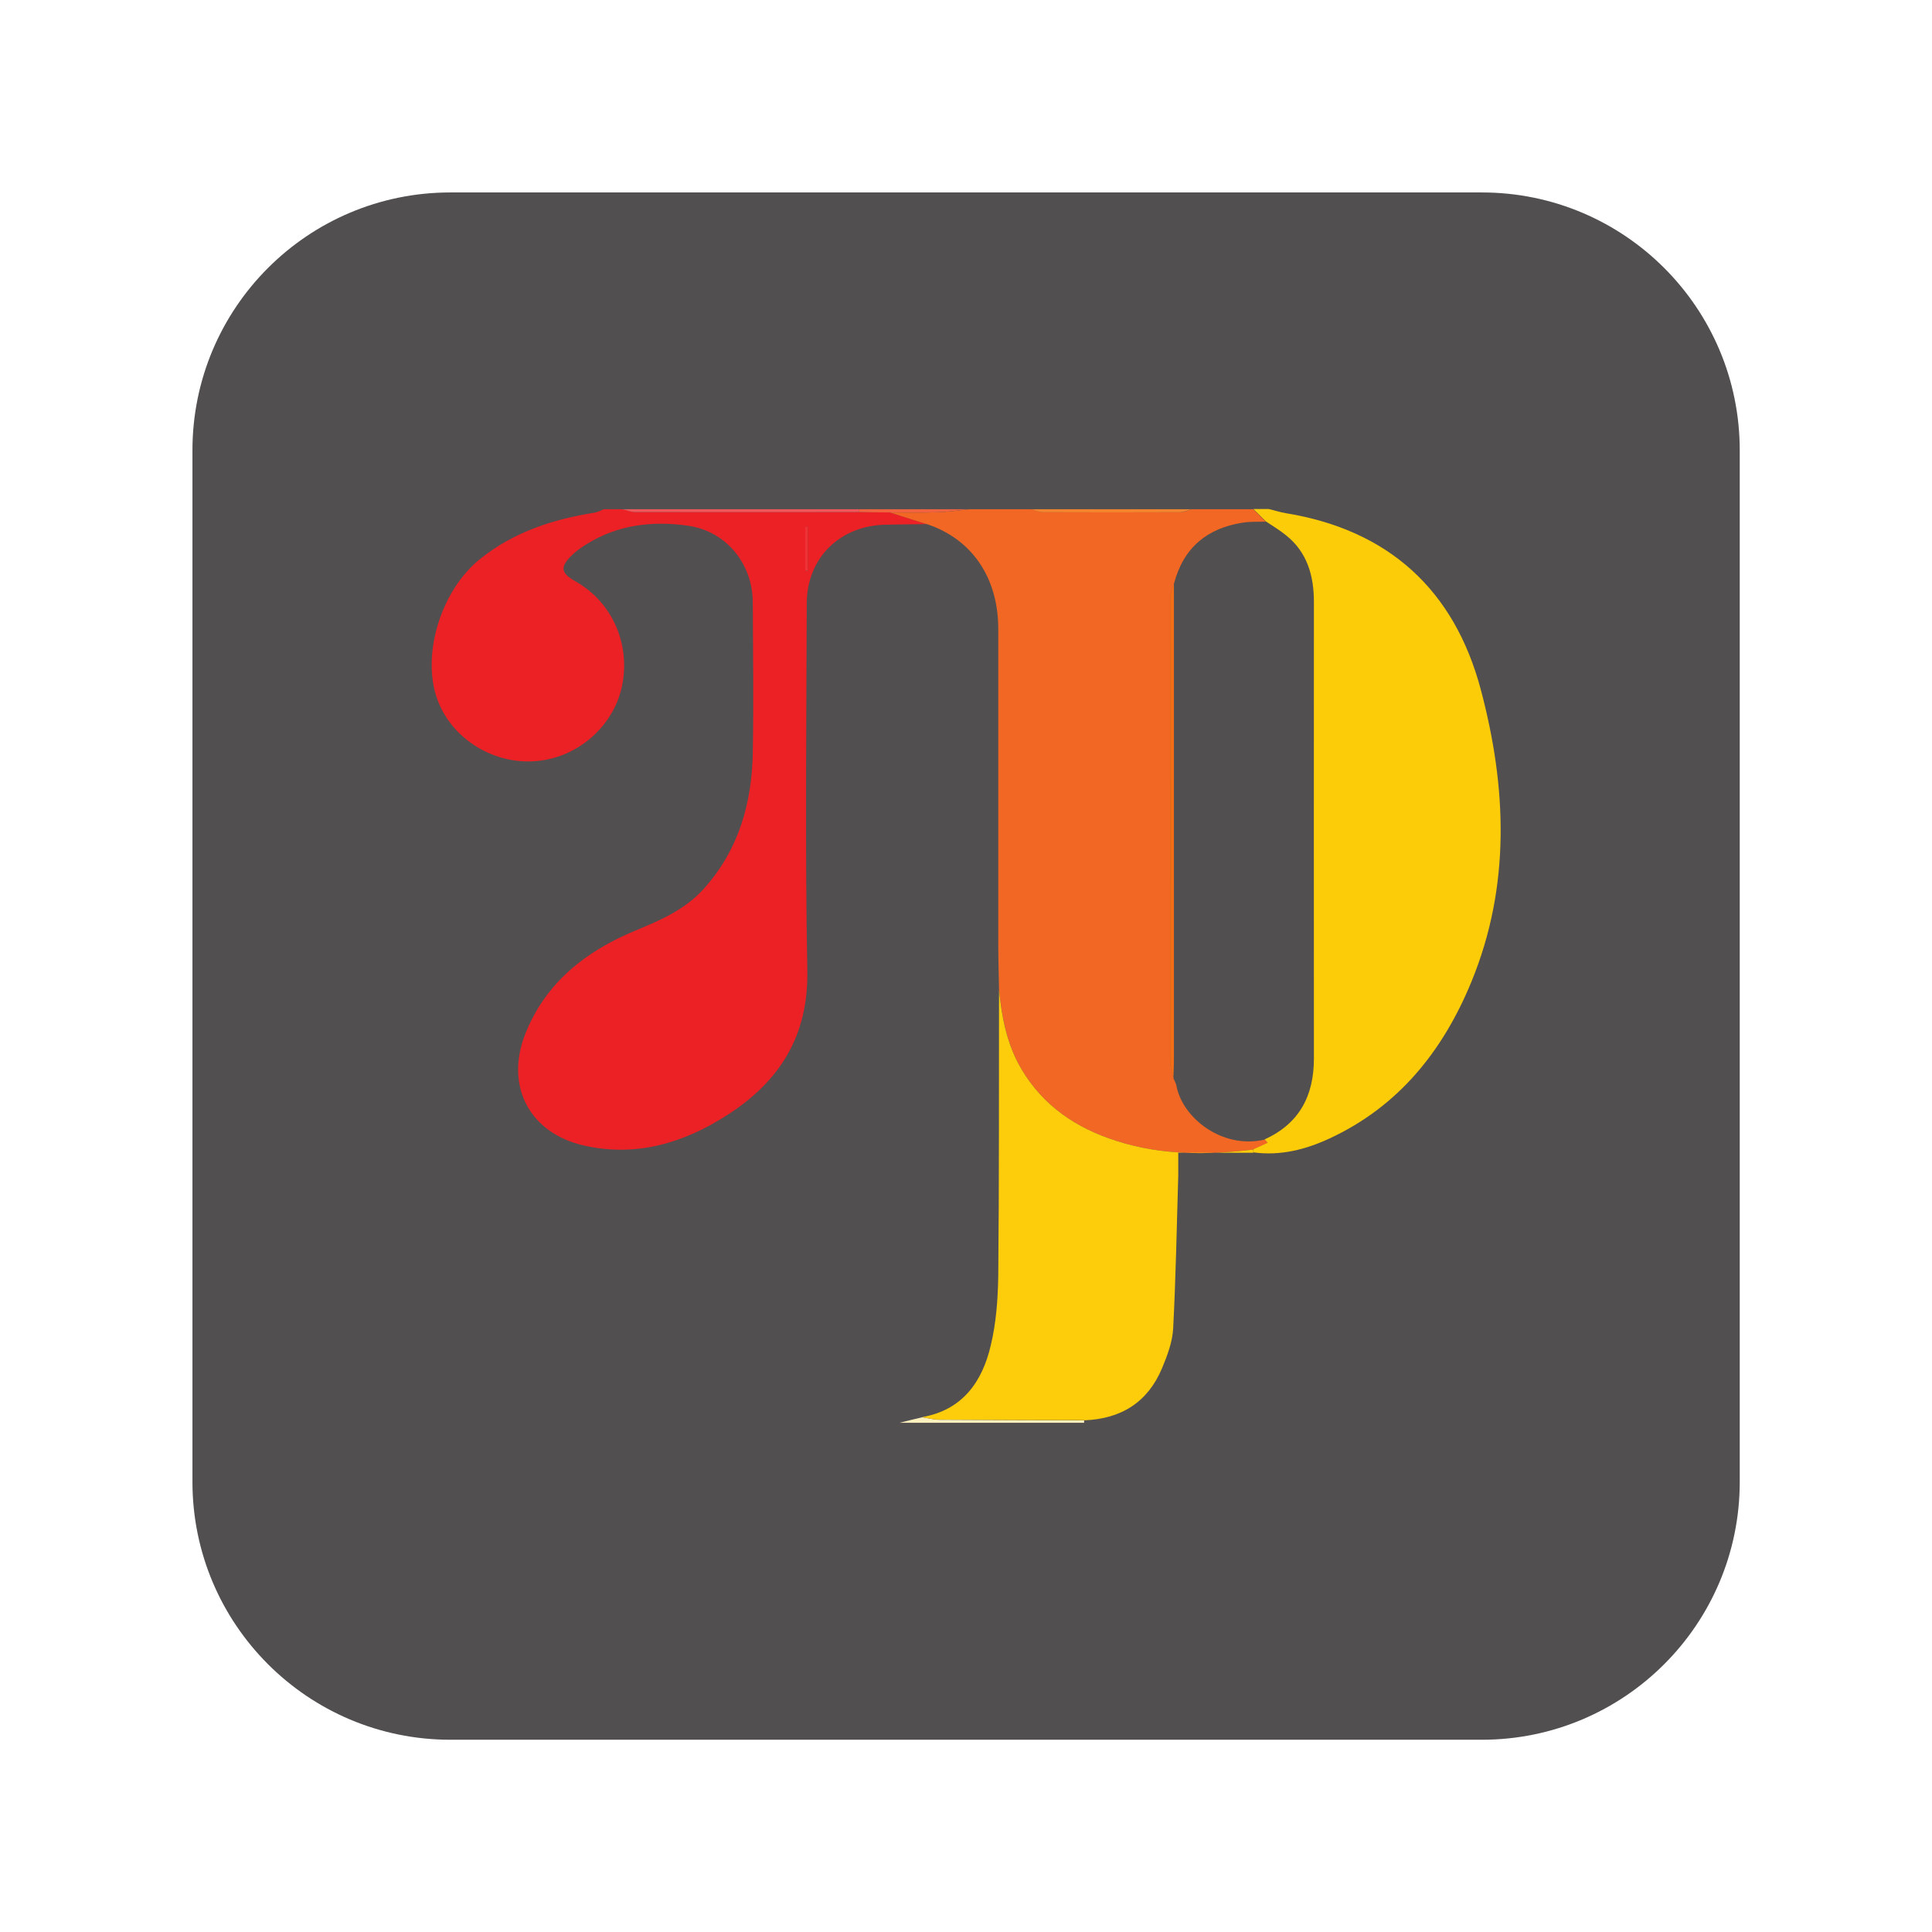
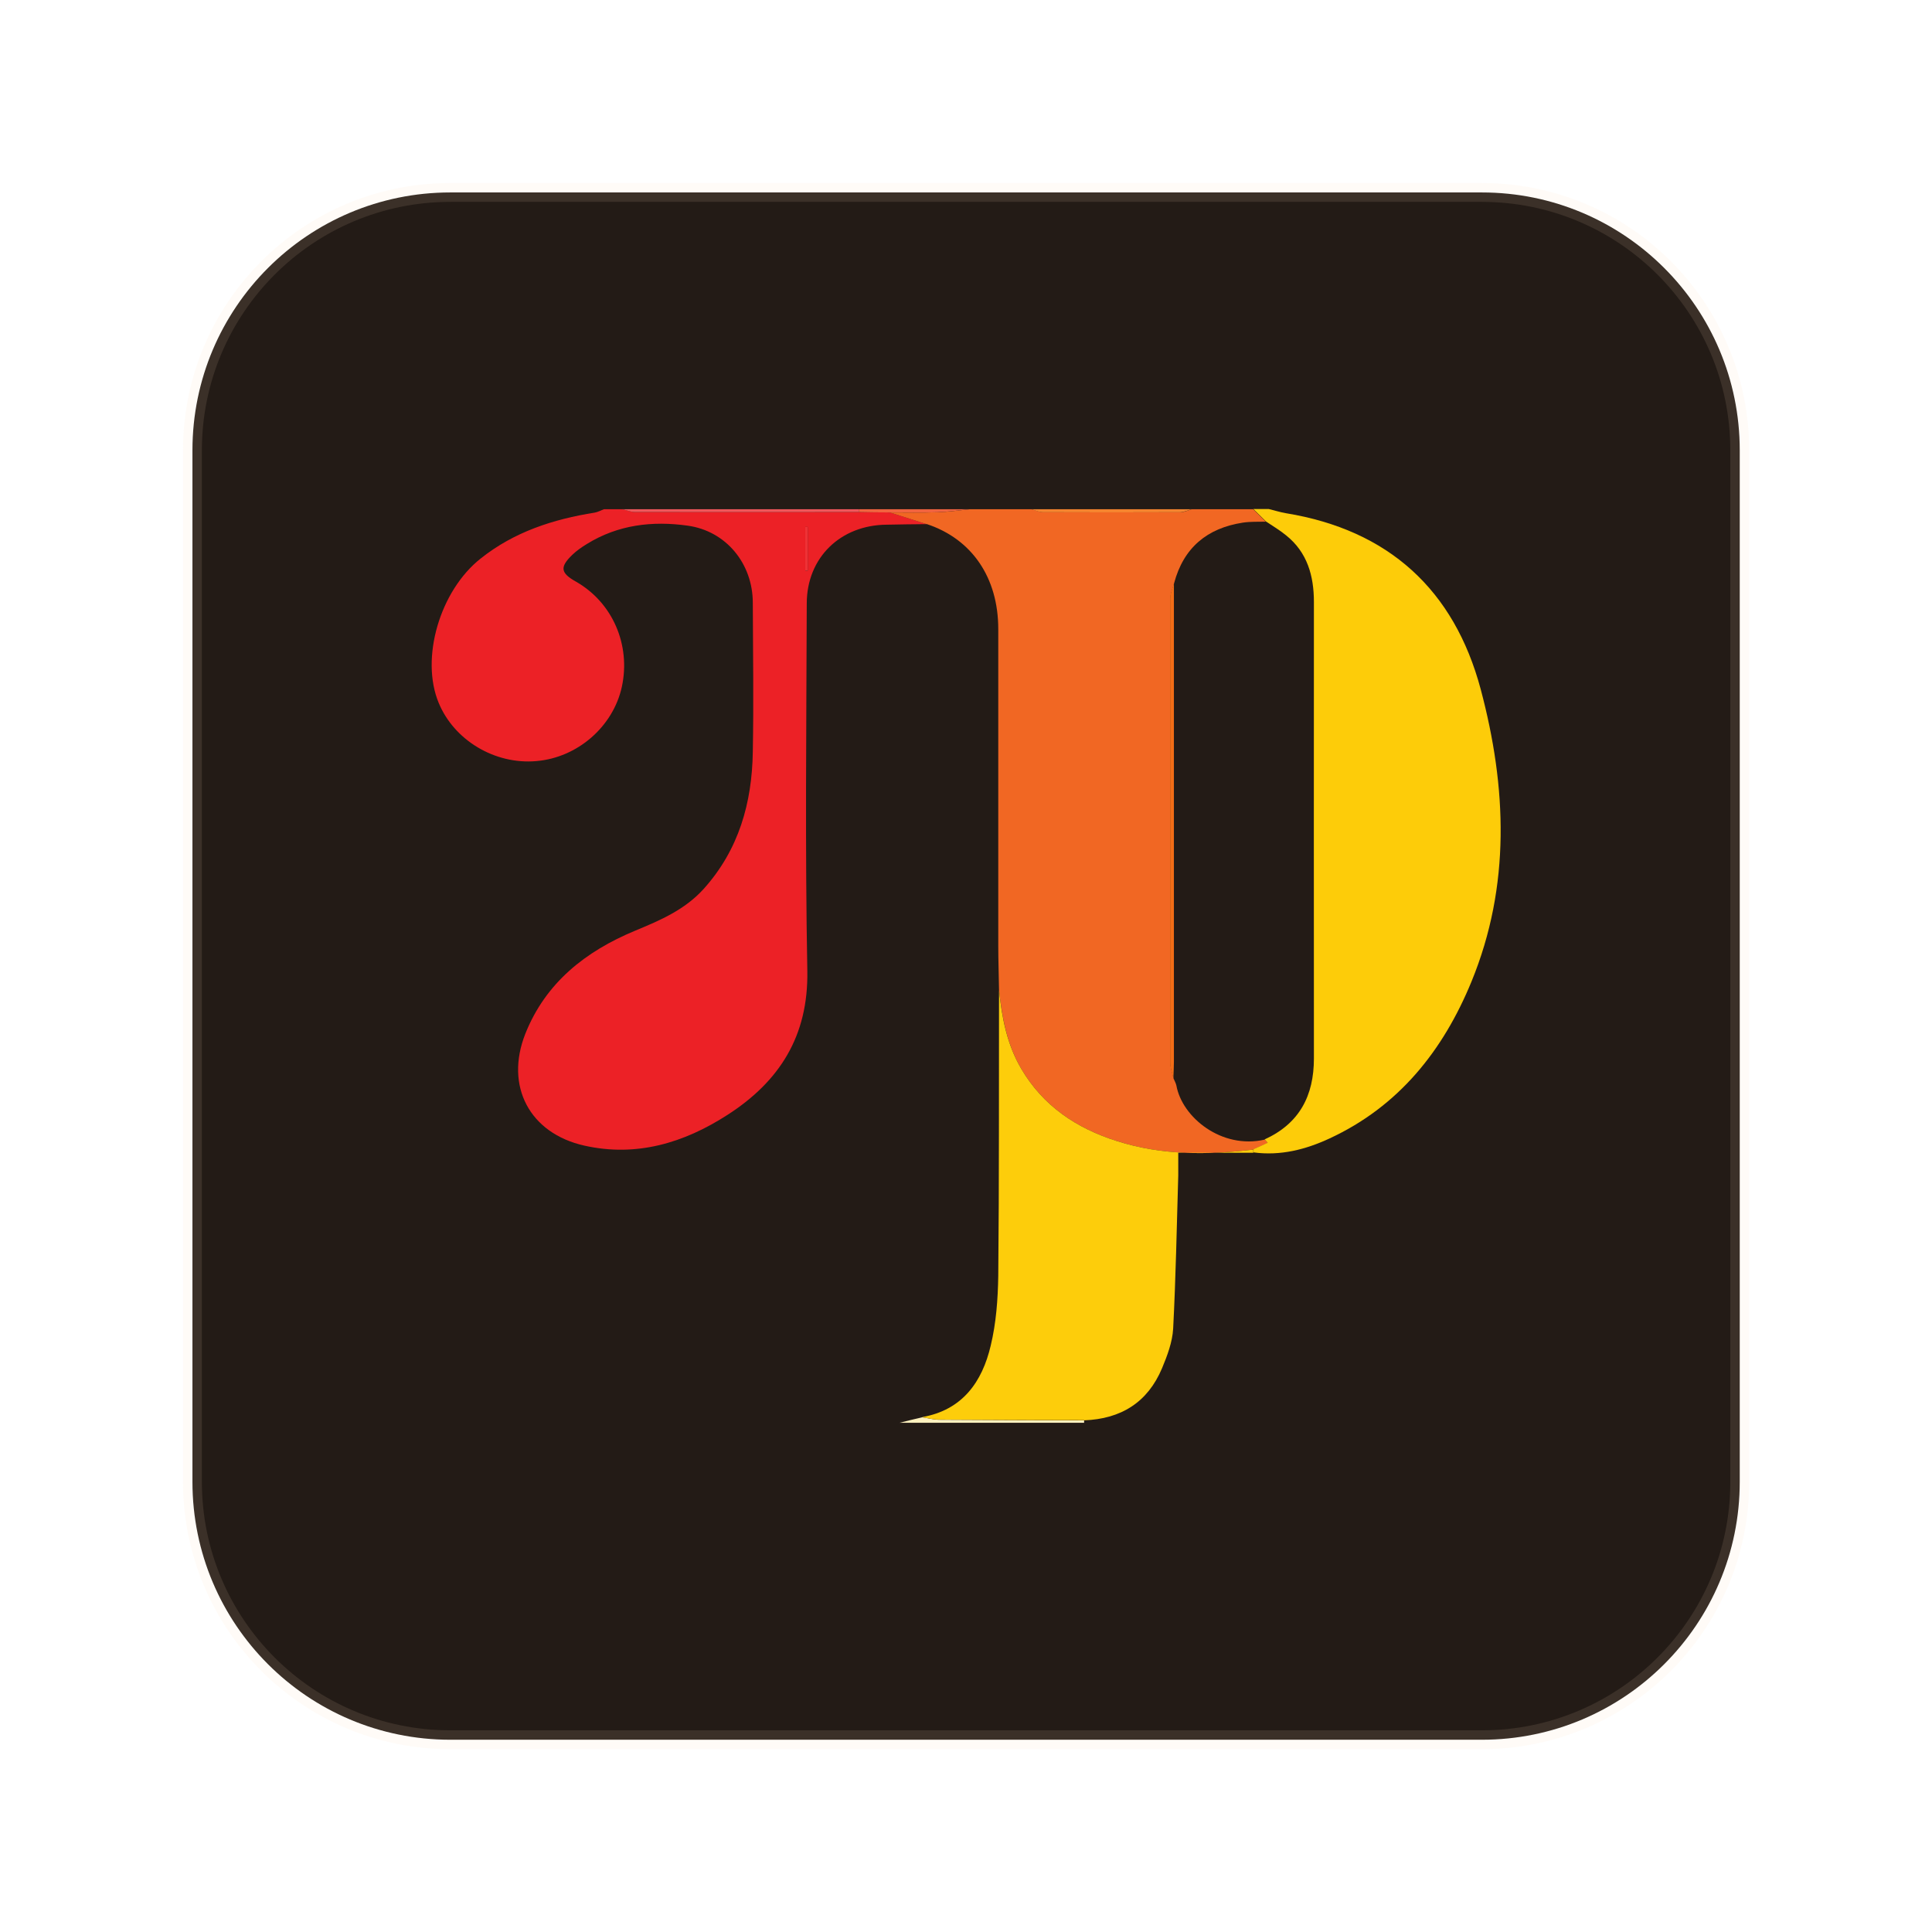
<svg xmlns="http://www.w3.org/2000/svg" version="1.1" viewBox="0 0 1024 1024">
  <defs>
    <style>
      .cls-1 {
        fill: none;
      }

      .cls-2 {
        fill: #514f4f;
      }

      .cls-3 {
        fill: #f16723;
      }

      .cls-4 {
        fill: #f1633f;
      }

      .cls-5 {
        fill: url(#linear-gradient);
      }

      .cls-6 {
        fill: #f26d16;
      }

      .cls-7 {
        fill: #ee3236;
      }

      .cls-8 {
        fill: #ec2126;
      }

      .cls-9 {
        fill: #fef1be;
      }

      .cls-10 {
        fill: #f0565a;
      }

      .cls-11 {
        fill: #fdcd0b;
      }

      .cls-12 {
        fill: #fdcc09;
      }

      .cls-13 {
        fill: #f5842e;
      }
    </style>
    <linearGradient id="linear-gradient" x1="575.5" y1="551.5" x2="575.5" y2="551.5" gradientTransform="translate(0 -268)" gradientUnits="userSpaceOnUse">
      <stop offset="0" stop-color="#243746" />
      <stop offset="0" stop-color="#223442" />
      <stop offset=".2" stop-color="#1c2b36" />
      <stop offset=".3" stop-color="#121b22" />
      <stop offset=".4" stop-color="#030507" />
      <stop offset=".4" stop-color="#000" />
    </linearGradient>
  </defs>
  <g>
    <g id="Layer_1">
-       <path class="cls-2" d="M238.7,102c-75.5,0-136.7,61.2-136.7,136.7h0v546.7c0,75.5,61.2,136.7,136.7,136.7h546.7c75.5,0,136.7-61.2,136.7-136.7h0V238.7c0-75.5-61.2-136.7-136.7-136.7H238.7Z" />
+       <path style="fill:#231b16;stroke:rgba(255,225,190,0.11);stroke-width:10" class="cls-2" d="M238.7,102c-75.5,0-136.7,61.2-136.7,136.7h0v546.7c0,75.5,61.2,136.7,136.7,136.7h546.7c75.5,0,136.7-61.2,136.7-136.7h0V238.7c0-75.5-61.2-136.7-136.7-136.7H238.7Z" />
      <rect class="cls-1" x="232" y="232" width="559.9" height="559.9" />
      <path class="cls-5" d="M575.5,283.5" />
      <path class="cls-8" d="M491.1,277.8c-7.1,0-14.1.2-21.2.3-24.4.2-42.3,17.4-42.3,41.8-.2,64.9-.9,129.8.3,194.7.6,34.6-14.8,58.6-42.3,76.3-23.1,14.9-48.3,22.5-75.9,16.3-29-6.5-42.2-31.5-31.3-59.2,10.8-27.2,32-43.8,58.2-54.7,13.3-5.5,26.4-11.1,36.4-22.2,18.6-20.7,25.6-45.6,26-72.6.5-26.3.1-52.7,0-79,0-20.7-14.1-38.1-34.6-40.9-18.6-2.6-36.8-.5-53.3,9.7-2.8,1.7-5.5,3.6-7.8,5.8-6.7,6.5-6.2,9.6,2,14.2,19.3,11,29.1,33.4,24.3,55.7-4.6,21.1-23.5,37.6-45.4,39.4-21.9,1.9-43.5-11-51.7-30.9-9.8-23.6.6-59.4,22.3-76.5,17.7-14.1,38.4-20.8,60.4-24.3,1.7-.3,3.3-1.2,4.9-1.8h9.8c2.3.5,4.5,1.5,6.8,1.5,39.6,0,79.2,0,118.8,0,5.4,0,10.8.1,16.2.2,6.5,2.1,13,4.1,19.5,6.2h0ZM428.1,279.3c-.4,0-.9,0-1.3,0v23.2c.4,0,.9,0,1.3,0,0,0,0-23.2,0-23.2Z" />
      <path class="cls-3" d="M491.1,277.8c-6.5-2.1-13-4.1-19.5-6.2,8.4,0,16.8.2,25.2-.1,5.8-.2,11.6-1,17.3-1.6h32.6c2,.5,4,1.5,6,1.6,24.3.1,48.6.1,72.9,0,2,0,4-1,6-1.6h32.6c2.2,2.2,4.5,4.4,6.7,6.6-4,.1-8.1-.1-12.1.5-19,2.9-31.5,13.3-36.5,32.1-.7,2.7-2,5.4-2,8.1-.1,82-.1,164,0,246,0,2.8,1.1,5.6,1.7,8.4.5,1.2,1.2,2.4,1.5,3.7,3,16.9,24,34,46.9,28.7.5.6,1.1,1.2,1.6,1.8-2.6,1.2-5.2,2.3-7.7,3.5-24.4,2.9-48.6,3.1-72.3-4.5-21.5-6.8-39.1-18.6-50.7-38.3-7.6-12.9-10.2-27.2-11.8-41.8-.1-7.9-.4-15.7-.4-23.6,0-55.9,0-111.8,0-167.7,0-27.3-14-47.7-37.8-55.6h0Z" />
      <path class="cls-12" d="M664.2,609.2c2.6-1.2,5.2-2.3,7.7-3.5-.5-.6-1.1-1.2-1.6-1.8,18.4-8.4,26.1-23.1,26.1-42.9-.1-80.6,0-161.2,0-241.9,0-13.9-3.5-26.4-14.8-35.4-3.3-2.7-7-4.9-10.6-7.3-2.2-2.2-4.5-4.4-6.7-6.6h8.2c3,.7,6,1.7,9,2.2,54.5,8.9,89.2,40.6,103.3,93.3,13.8,51.8,16,104.1-4.9,155-15,36.5-38.5,66.1-75.2,83.1-12.7,5.9-26,9.3-40.3,7.4,0-.6,0-1.1,0-1.7h0Z" />
      <path class="cls-10" d="M455.4,271.4c-39.6,0-79.2.1-118.8,0-2.3,0-4.5-1-6.8-1.5h125.6v1.5h0Z" />
      <path class="cls-9" d="M574.6,752.7c0,.5,0,.9,0,1.4h-97.8c4-1,8-2,12-2.9,2.9.4,5.7,1.2,8.6,1.3,25.8.2,51.6.2,77.3.3h0Z" />
      <path class="cls-13" d="M631.6,269.9c-2,.5-4,1.5-6,1.6-24.3.1-48.6.1-72.9,0-2,0-4-1-6-1.6h84.8Z" />
      <path class="cls-4" d="M455.4,271.4v-1.5h58.7c-5.8.5-11.5,1.4-17.3,1.6-8.4.3-16.8,0-25.2.1-5.4,0-10.8-.1-16.2-.2Z" />
      <path class="cls-11" d="M574.6,752.7c-25.8,0-51.6-.1-77.3-.3-2.9,0-5.7-.8-8.6-1.3,21.4-3.7,31.9-18.7,36.4-37.9,2.9-12,3.8-24.6,4-37,.5-50.5.3-101,.4-151.5,1.5,14.6,4.2,28.9,11.8,41.8,11.6,19.7,29.2,31.5,50.7,38.3,23.8,7.6,48,7.4,72.3,4.5,0,.6,0,1.1,0,1.7h-39.8c0,5.2,0,8.6,0,12-.8,27.1-1.3,54.1-2.7,81.2-.4,7.1-3.1,14.3-5.9,21-7.6,18.1-21.8,26.9-41.3,27.6h0Z" />
      <path class="cls-7" d="M428.1,279.3v23.2c-.4,0-.9,0-1.3,0v-23.2c.4,0,.9,0,1.3,0Z" />
      <path class="cls-6" d="M622.2,309.2c0,84.5,0,169,0,253.5,0,3-.2,5.9-.3,8.9-.6-2.8-1.7-5.6-1.7-8.4,0-82,0-164,0-246,0-2.7,1.3-5.4,2-8.1h0Z" />
    </g>
  </g>
</svg>
